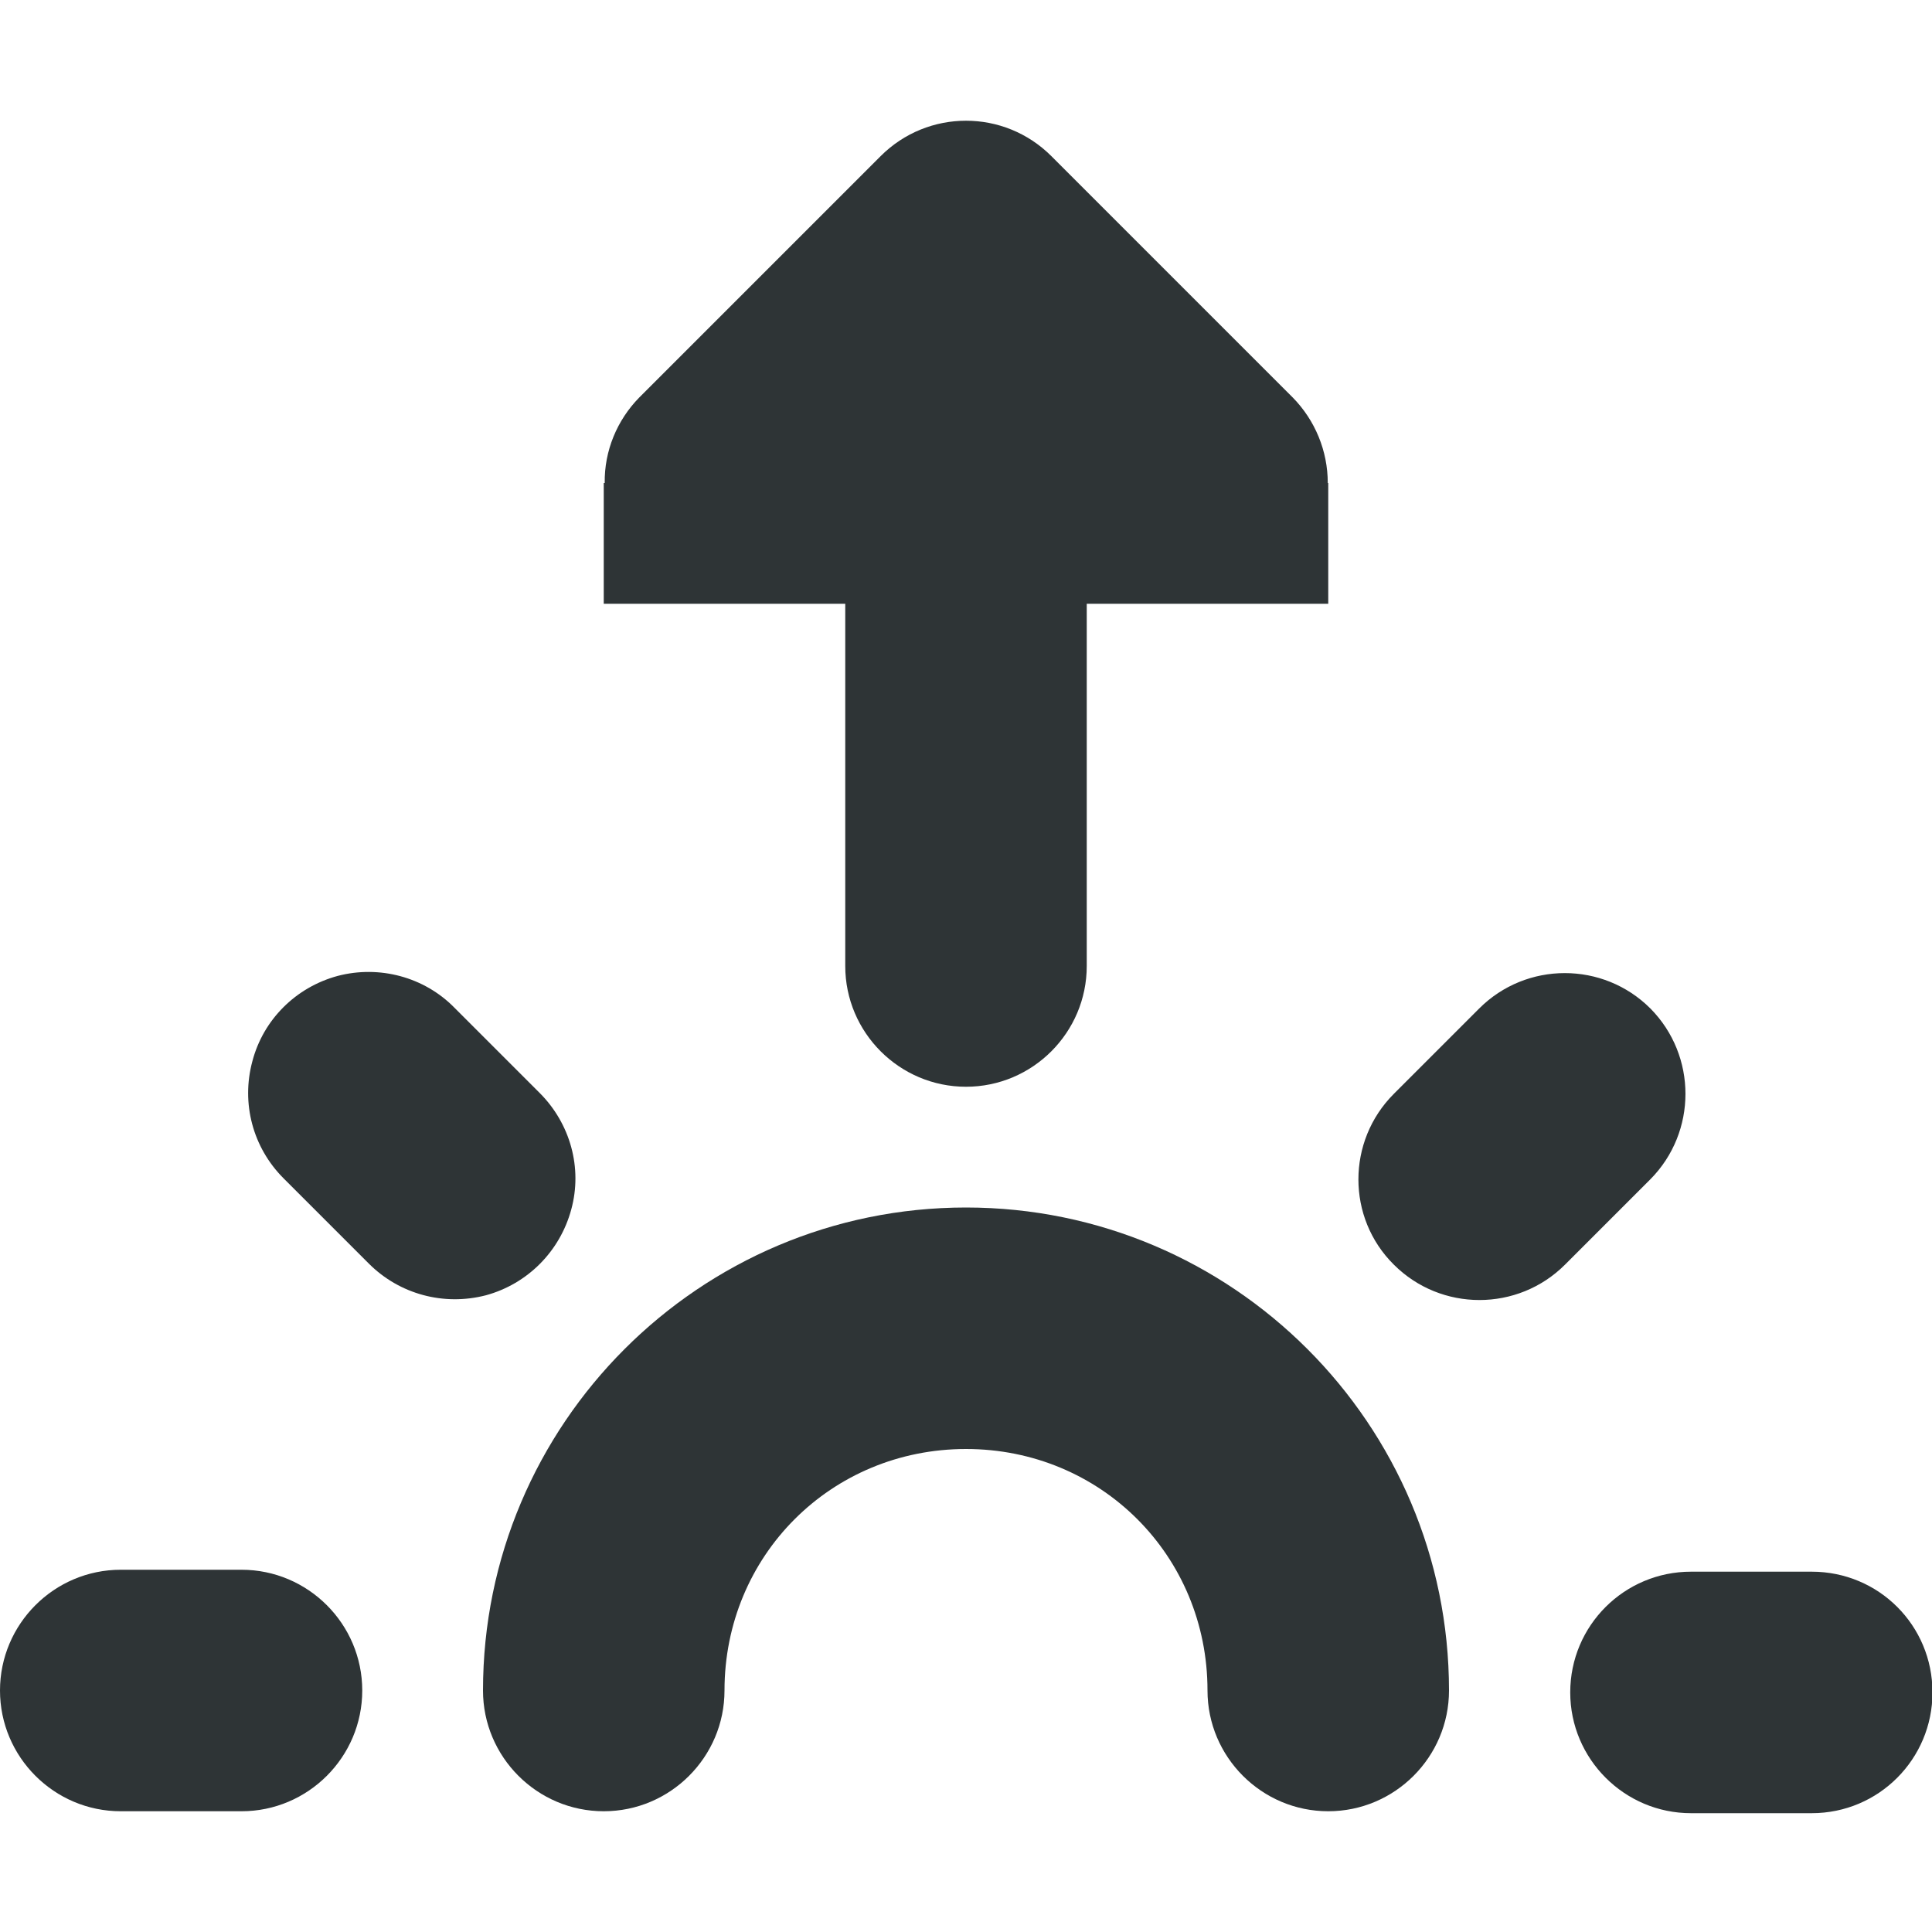
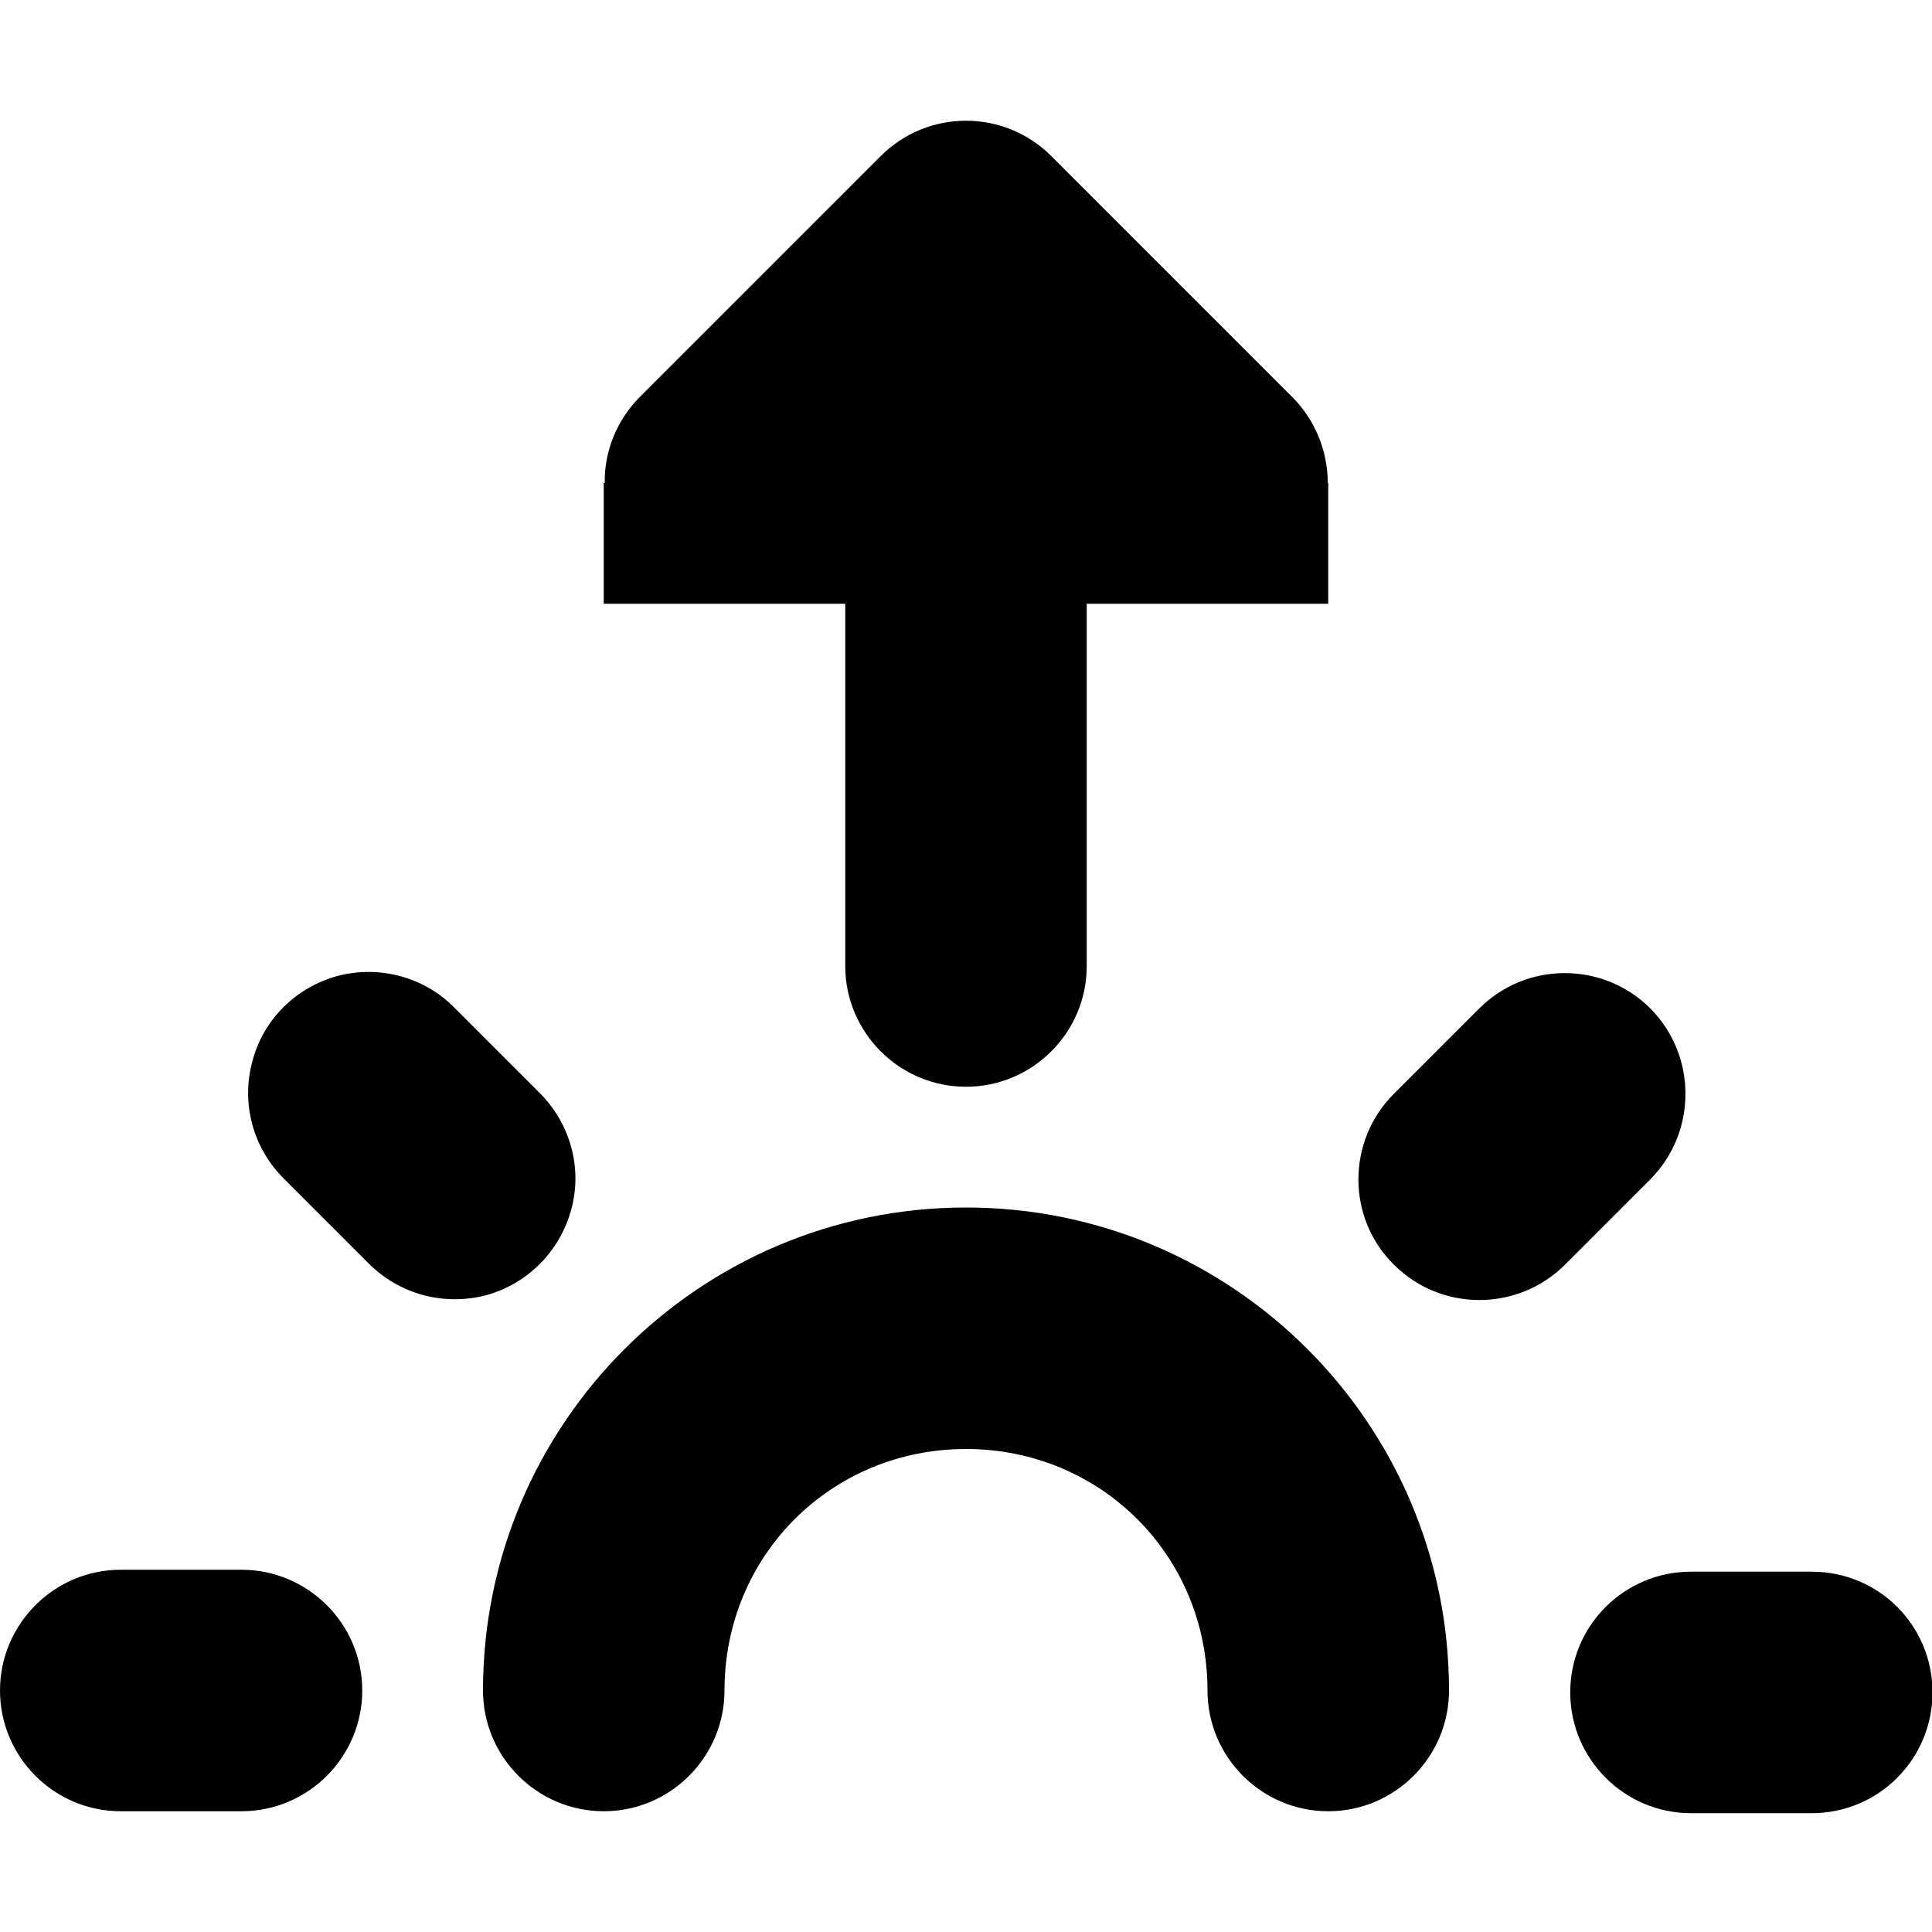
<svg xmlns="http://www.w3.org/2000/svg" height="16px" viewBox="0 0 16 16" width="16px">
-   <g fill="#2e3436">
+   <g fill="currentColor">
    <path d="m 15.004 13.016 h -1 c -0.551 0 -1 0.445 -1 1 c 0 0.551 0.449 1 1 1 h 1 c 0.555 0 1 -0.449 1 -1 c 0 -0.555 -0.445 -1 -1 -1 z m -2.754 -4.664 l -0.707 0.707 c -0.391 0.391 -0.391 1.027 0 1.414 c 0.391 0.391 1.027 0.391 1.418 0 l 0.707 -0.707 c 0.387 -0.391 0.387 -1.023 0 -1.414 c -0.391 -0.391 -1.027 -0.391 -1.418 0 z m -9.902 1.406 l 0.707 0.707 c 0.254 0.254 0.621 0.352 0.969 0.262 c 0.344 -0.094 0.613 -0.363 0.707 -0.711 c 0.094 -0.344 -0.008 -0.711 -0.262 -0.965 l -0.707 -0.707 c -0.25 -0.254 -0.621 -0.352 -0.965 -0.262 c -0.348 0.094 -0.617 0.363 -0.707 0.707 c -0.094 0.348 0.004 0.715 0.258 0.969 z m -1.348 5.242 h 1 c 0.551 0 1 -0.449 1 -1 s -0.449 -1 -1 -1 h -1 c -0.551 0 -1 0.449 -1 1 s 0.449 1 1 1 z m 0 0" />
    <path d="m 8 9 c -0.551 0 -1 -0.449 -1 -1 v -3 h -2 v -1 h 0.008 c -0.004 -0.266 0.102 -0.52 0.285 -0.707 l 2 -2 c 0.391 -0.391 1.023 -0.391 1.414 0 l 2 2 c 0.184 0.188 0.289 0.441 0.289 0.707 h 0.004 v 1 h -2 v 3 c 0 0.551 -0.449 1 -1 1 z m 0 0" />
    <path d="m 6 14 c 0 -1.117 0.883 -2 2 -2 s 2 0.883 2 2 c 0 0.551 0.449 1 1 1 s 1 -0.449 1 -1 c 0 -2.207 -1.793 -4 -4 -4 s -4 1.793 -4 4 c 0 0.551 0.449 1 1 1 s 1 -0.449 1 -1 z m 0 0" />
  </g>
</svg>
